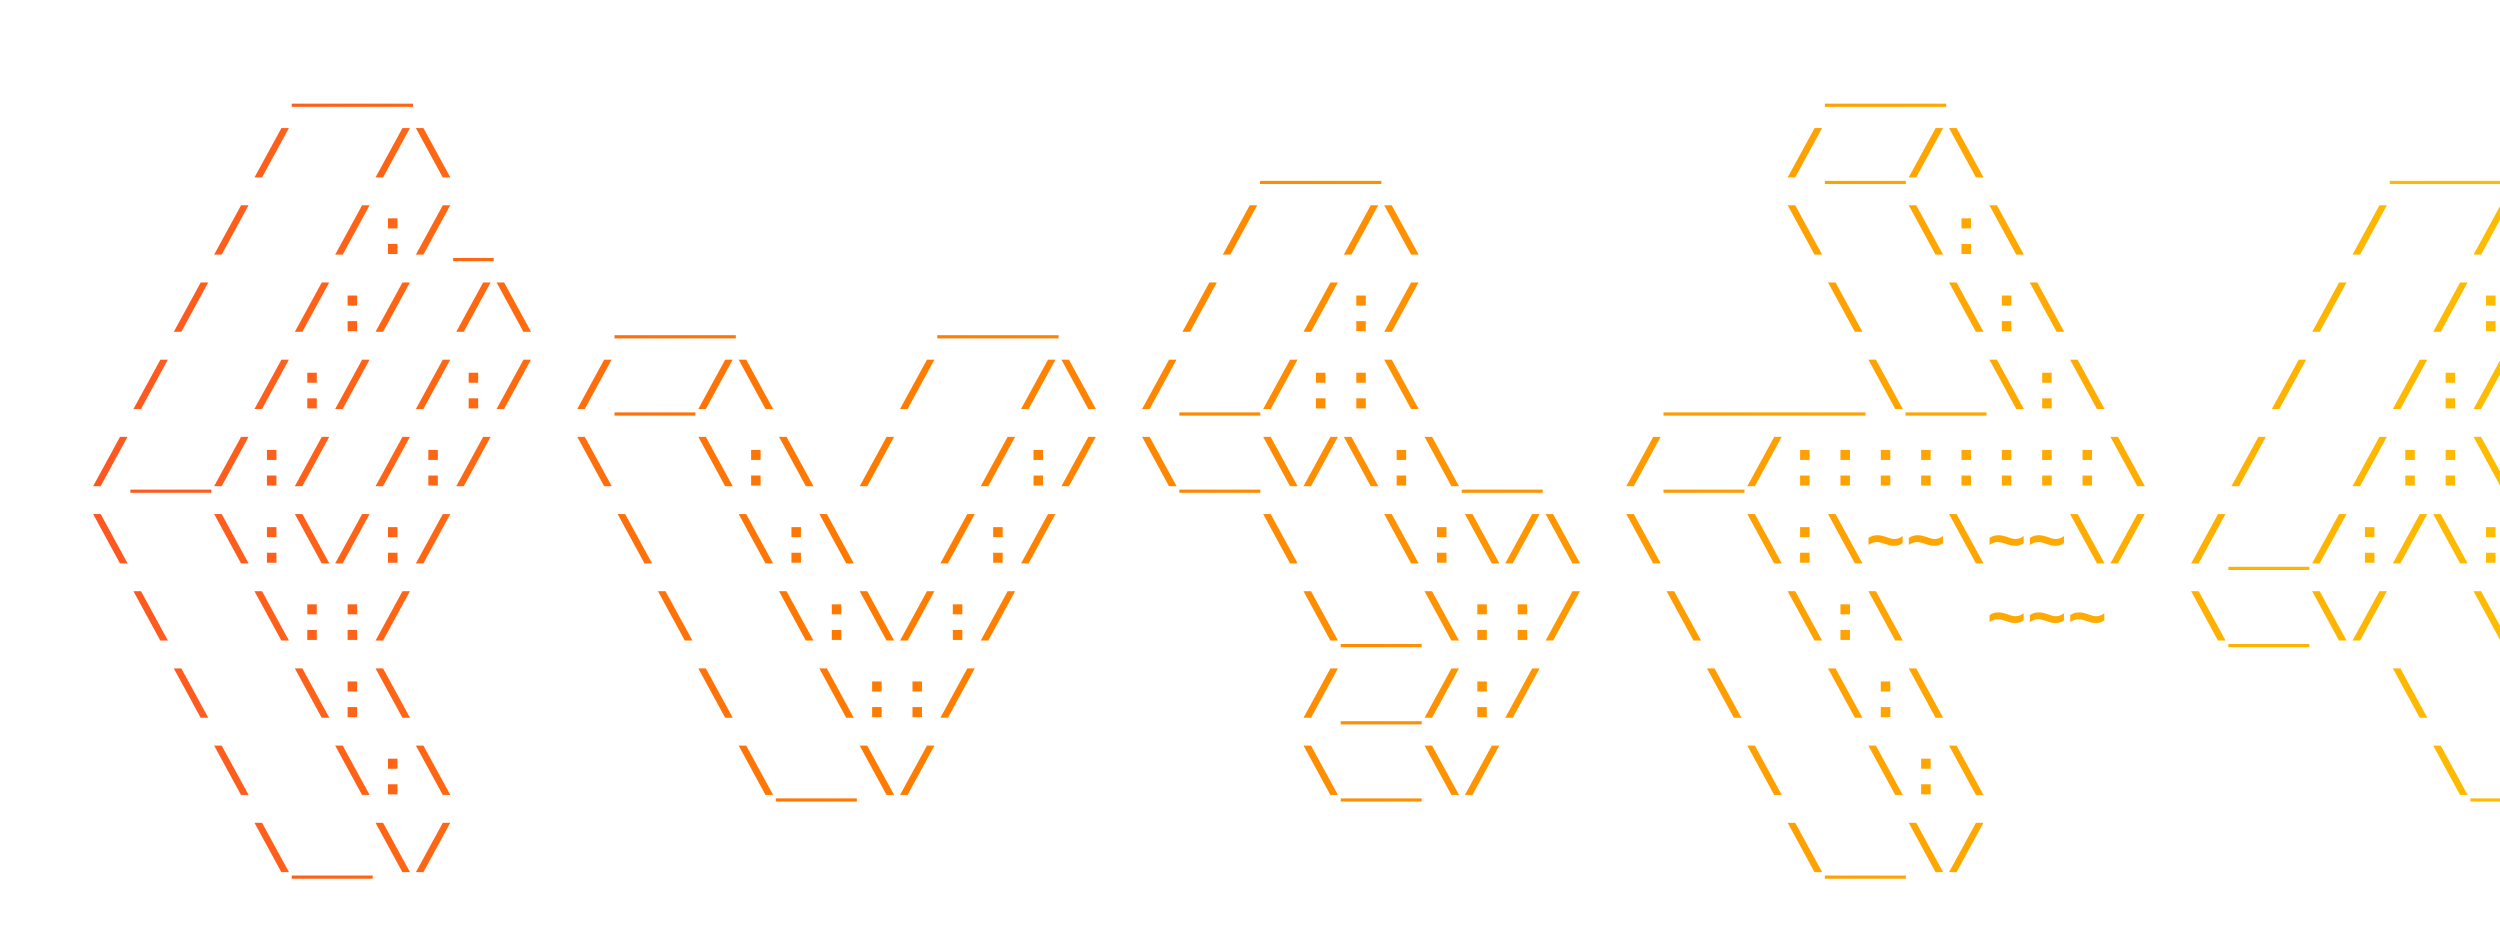
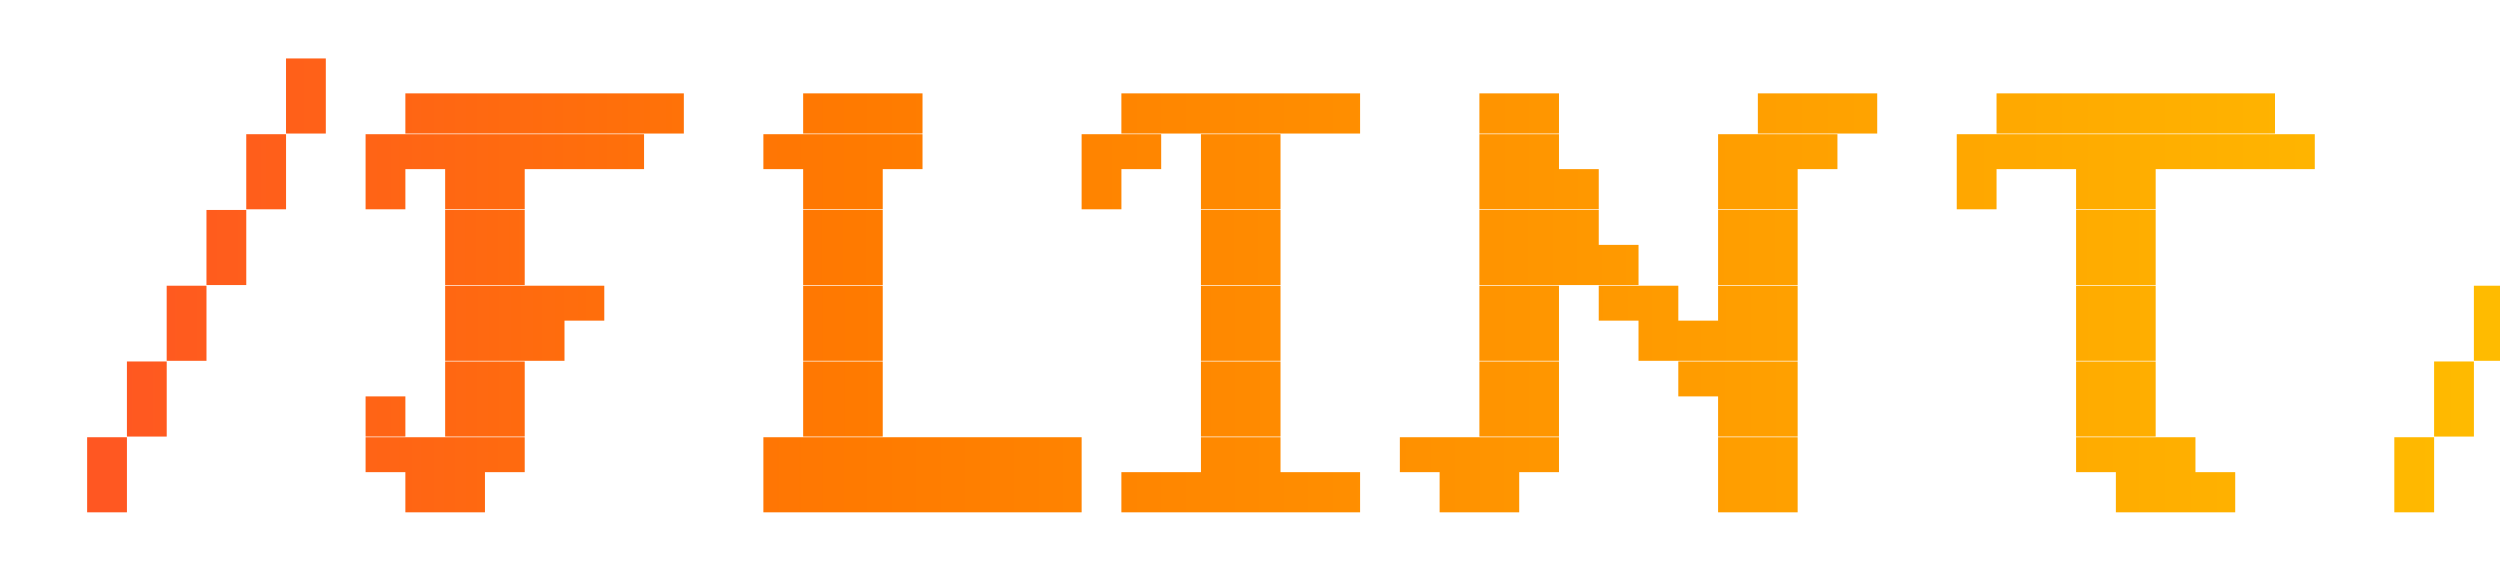
- <svg xmlns="http://www.w3.org/2000/svg" viewBox="0 0 502 186" width="100%" height="100%" role="img" aria-label="Flint ASCII Art">
+ <svg xmlns="http://www.w3.org/2000/svg" viewBox="0 0 528 119" width="100%" height="100%" role="img" aria-label="Flint ASCII Art">
  <defs>
    <linearGradient id="flint-gradient" x1="0%" y1="0%" x2="100%" y2="0%">
      <stop offset="0%" stop-color="#FF5722" />
      <stop offset="30%" stop-color="#FF7A00" />
      <stop offset="65%" stop-color="#FF9E00" />
      <stop offset="100%" stop-color="#FFC000" />
    </linearGradient>
  </defs>
  <style>
    .ascii-text {
      font-family: ui-monospace, SFMono-Regular, "SF Mono", Menlo, Monaco, Consolas, "Liberation Mono", "Courier New", monospace;
-       font-size: 13.5px;
-       line-height: 15.5px;
+       font-size: 14px;
+       line-height: 16px;
      font-weight: 700;
      white-space: pre;
      fill: url(#flint-gradient);
    }
  </style>
-   <text xml:space="preserve" class="ascii-text" x="10" y="20">
-     <tspan x="10" dy="0">      ___                                   ___                 </tspan>
-     <tspan x="10" dy="15.5">     /  /\                    ___          /__/\          ___   </tspan>
-     <tspan x="10" dy="15.5">    /  /:/_                  /  /\         \  \:\        /  /\  </tspan>
-     <tspan x="10" dy="15.5">   /  /:/ /\  ___     ___   /  /:/          \  \:\      /  /:/  </tspan>
-     <tspan x="10" dy="15.5">  /  /:/ /:/ /__/\   /  /\ /__/::\      _____\__\:\    /  /:/   </tspan>
-     <tspan x="10" dy="15.5"> /__/:/ /:/  \  \:\ /  /:/ \__\/\:\__  /__/::::::::\  /  /::\   </tspan>
-     <tspan x="10" dy="15.5"> \  \:\/:/    \  \:\  /:/     \  \:\/\ \  \:\~~\~~\/ /__/:/\:\  </tspan>
-     <tspan x="10" dy="15.5">  \  \::/      \  \:\/:/       \__\::/  \  \:\  ~~~  \__\/  \:\ </tspan>
-     <tspan x="10" dy="15.5">   \  \:\       \  \::/        /__/:/    \  \:\           \  \:\</tspan>
-     <tspan x="10" dy="15.5">    \  \:\       \__\/         \__\/      \  \:\           \__\/</tspan>
-     <tspan x="10" dy="15.5">     \__\/                                 \__\/                </tspan>
+   <text xml:space="preserve" class="ascii-text" x="10" y="24">
+     <tspan x="10" dy="0">      █  ▄▄▄▄▄▄▄   ▄▄▄     ▄▄▄▄▄▄   ▄▄     ▄▄▄   ▄▄▄▄▄▄▄        █ </tspan>
+     <tspan x="10" dy="16">     █  █▀██▀▀▀   ▀██▀    █▀ ██     ██▄   ██▀   █▀▀██▀▀▀▀      █  </tspan>
+     <tspan x="10" dy="16">    █     ██       ██        ██     ███▄  ██       ██         █   </tspan>
+     <tspan x="10" dy="16">   █      ███▀     ██        ██     ██ ▀█▄██       ██        █    </tspan>
+     <tspan x="10" dy="16">  █     ▄ ██       ██        ██     ██   ▀██       ██       █     </tspan>
+     <tspan x="10" dy="16"> █      ▀██▀      ████████ ▄▄██▄▄ ▀██▀    ██       ▀██▄    █      </tspan>
  </text>
</svg>
